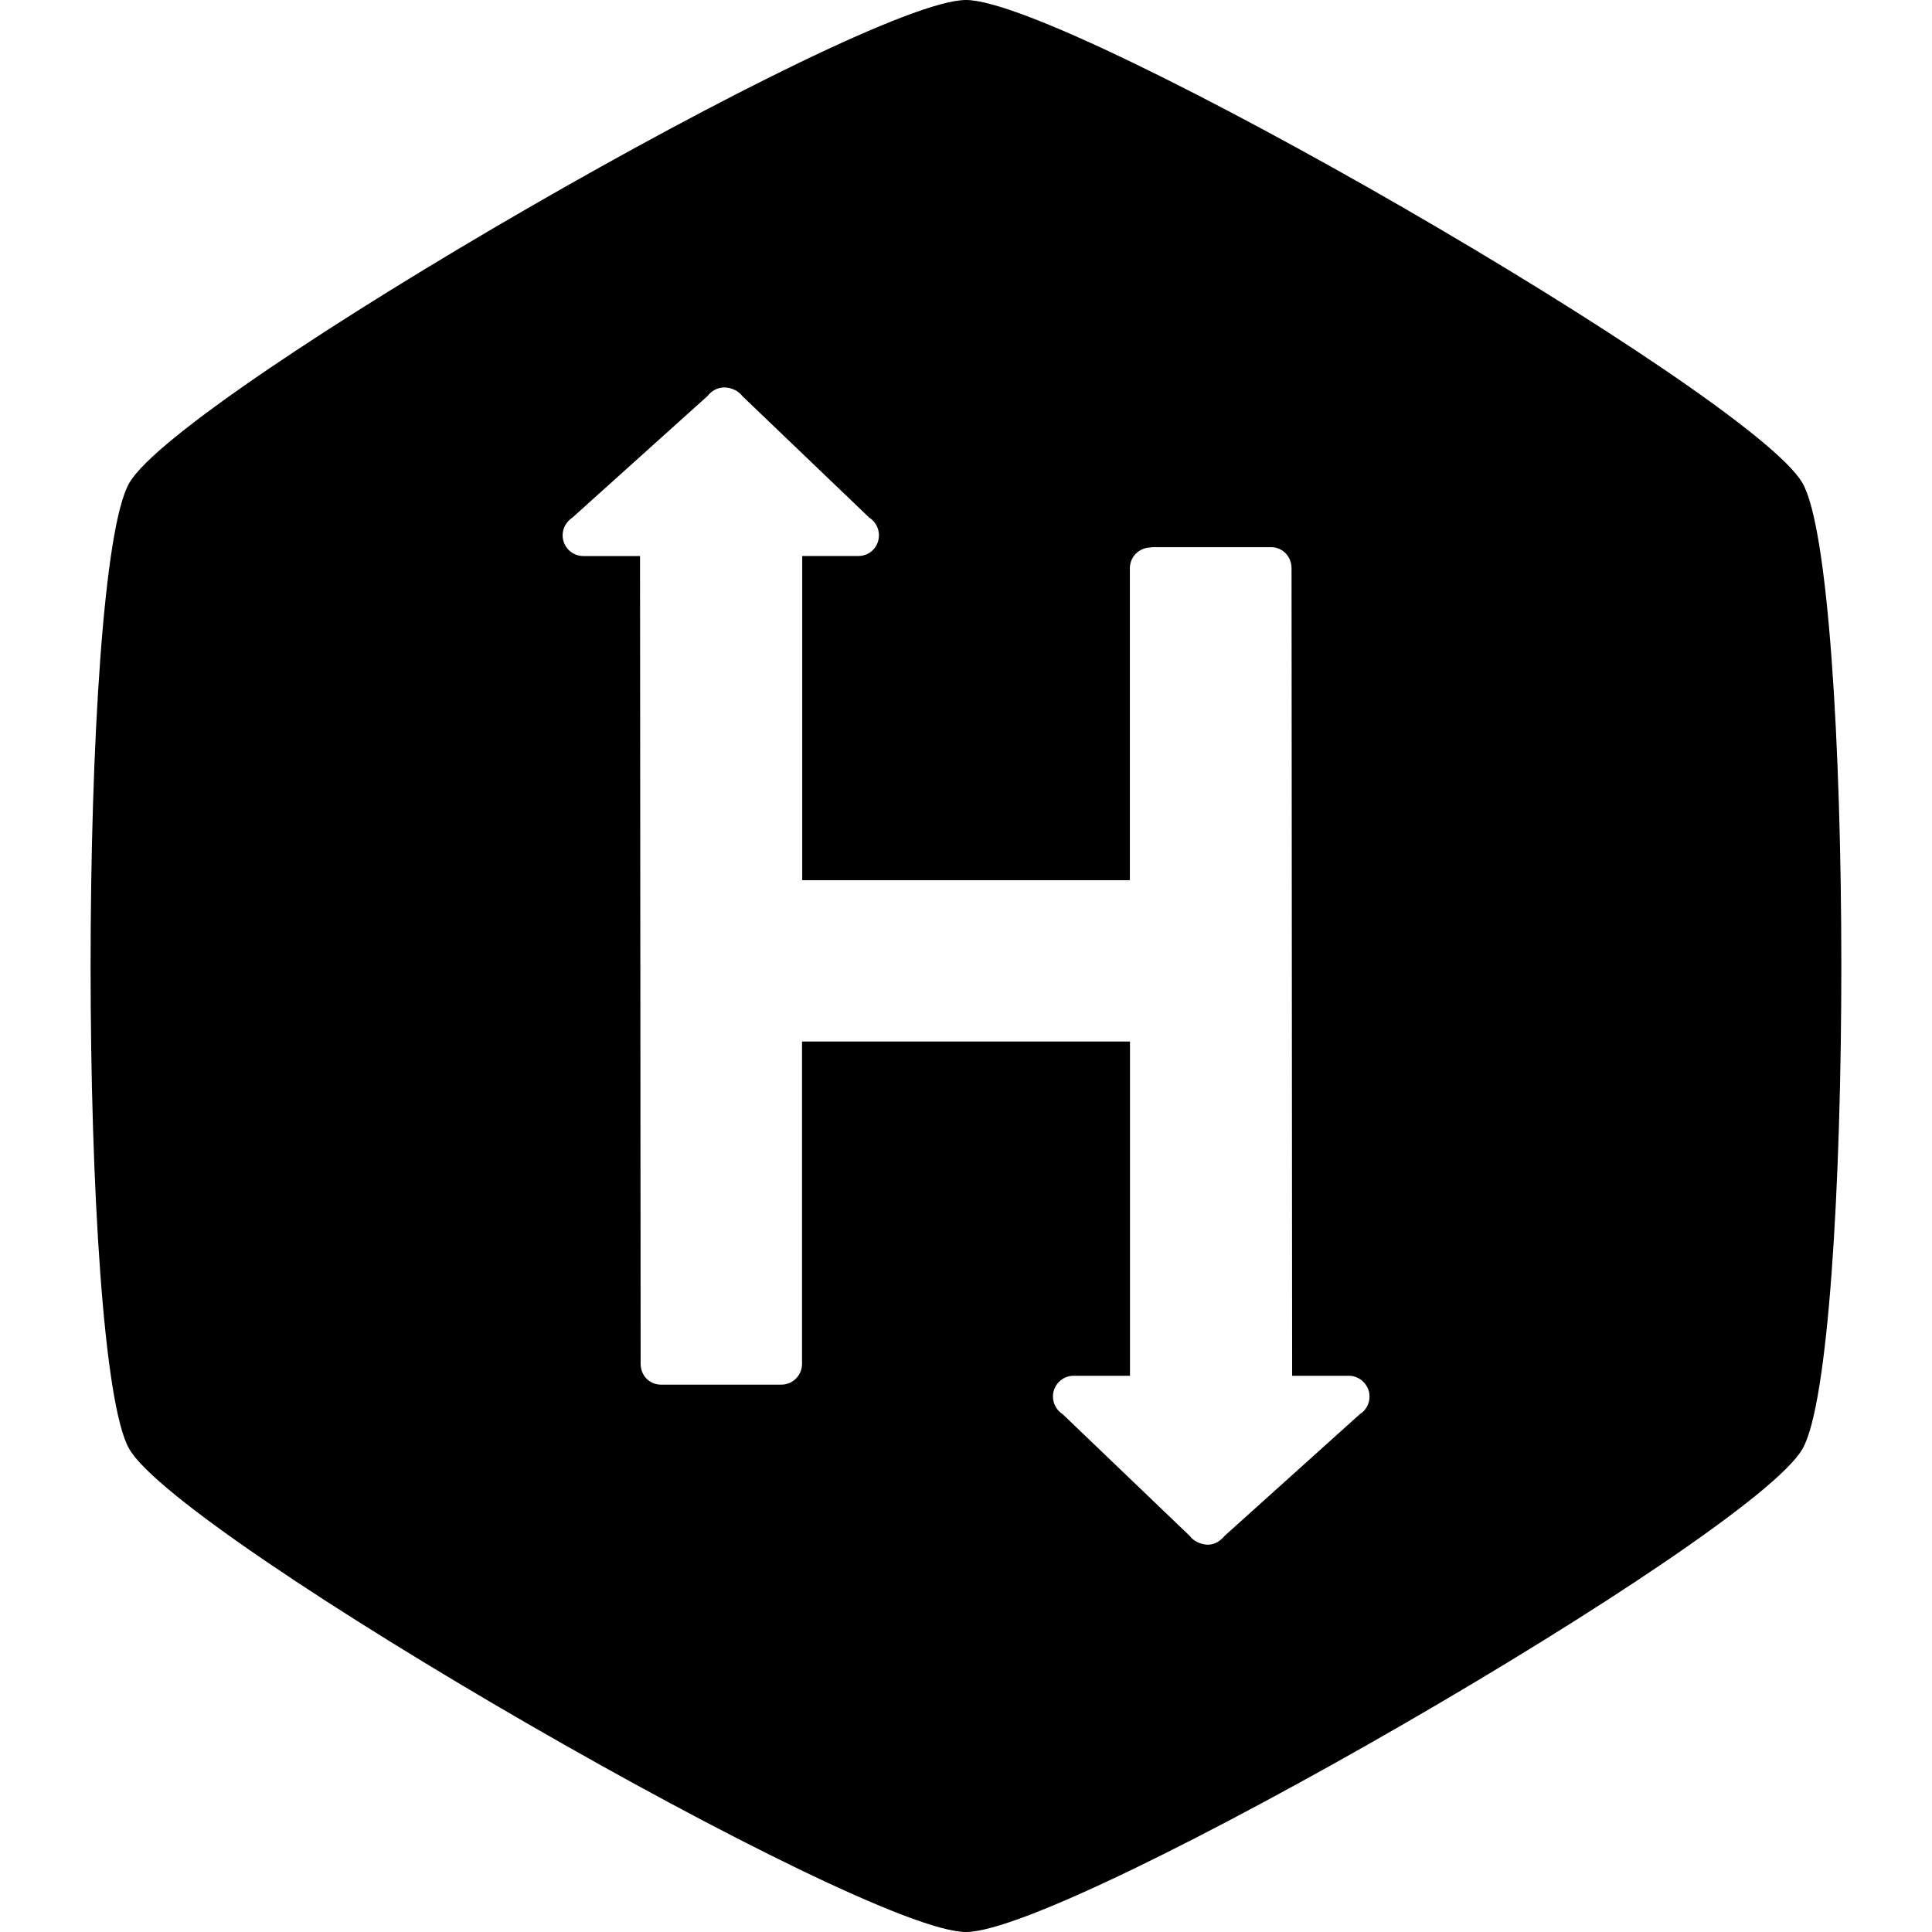
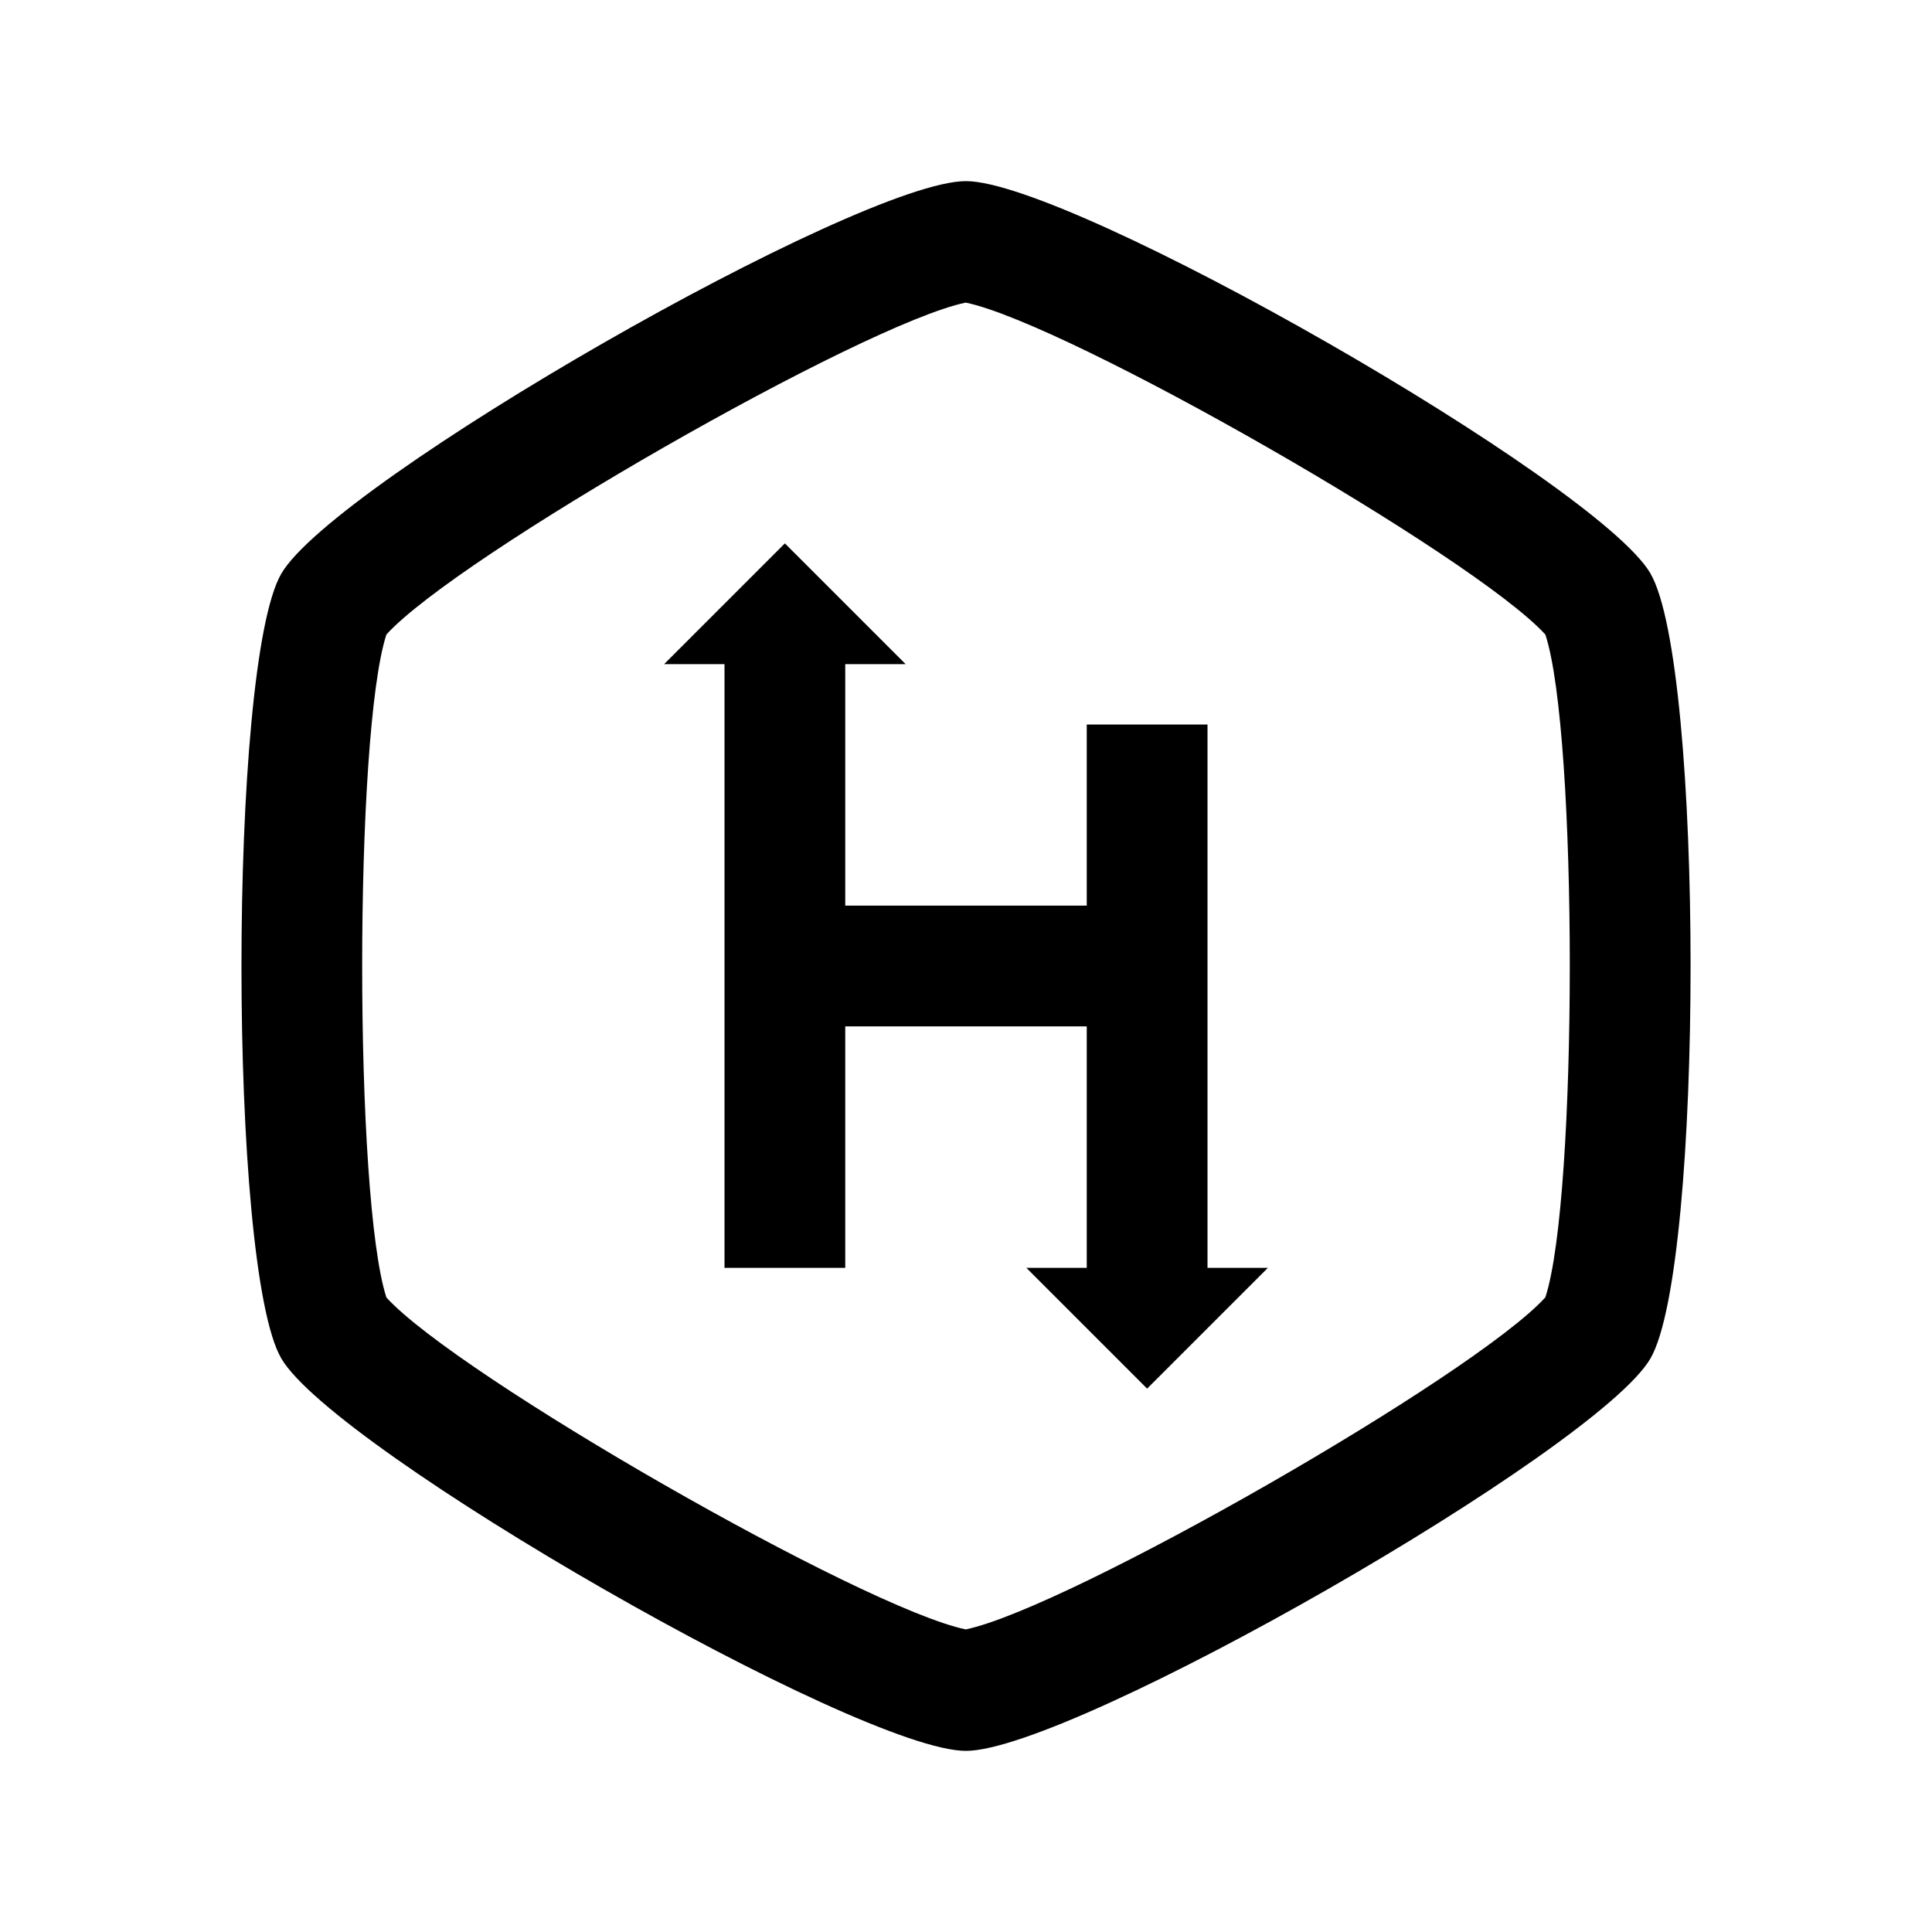
<svg xmlns="http://www.w3.org/2000/svg" fill="#000000" width="800px" height="800px" viewBox="0 0 32 32">
-   <path d="M16 0c1.714 0 13 6.516 13.854 8 0.859 1.484 0.859 14.516 0 16s-12.141 8-13.854 8c-1.714 0-13-6.516-13.859-8-0.854-1.484-0.854-14.516 0-16 0.859-1.484 12.146-8 13.859-8zM19.063 9.068c-0.193 0-0.349 0.151-0.349 0.344v5.167h-5.427v-5.37h0.932c0.188 0 0.339-0.151 0.339-0.344 0-0.125-0.068-0.234-0.161-0.292l-2.099-2.010c-0.063-0.089-0.188-0.146-0.302-0.146-0.109 0-0.214 0.057-0.276 0.141l-2.24 2.016c-0.094 0.063-0.161 0.167-0.161 0.292 0 0.188 0.151 0.344 0.344 0.344h0.938l0.010 13.38c0 0.193 0.146 0.344 0.339 0.344h1.99c0.188 0 0.344-0.151 0.344-0.344v-5.339h5.432v5.536h-0.932c-0.193 0-0.344 0.156-0.344 0.344 0 0.125 0.068 0.234 0.161 0.292l2.104 2.016c0.057 0.083 0.188 0.146 0.302 0.146s0.208-0.063 0.276-0.146l2.24-2.016c0.094-0.057 0.161-0.167 0.161-0.292 0-0.188-0.156-0.344-0.344-0.344h-0.938l-0.010-13.375c0-0.198-0.151-0.349-0.339-0.349h-1.99z" />
+   <path d="M 15.998 3 C 14.225 3 5.535 7.984 4.658 9.504 C 3.78 11.025 3.78 20.983 4.658 22.498 C 5.539 24.017 14.229 29 15.998 29 C 17.762 29 26.452 24.02 27.336 22.502 C 28.223 20.98 28.223 11.014 27.336 9.498 L 27.336 9.496 C 26.445 7.979 17.756 3 15.998 3 z M 15.996 5.012 C 17.693 5.365 24.418 9.217 25.596 10.51 C 26.136 12.151 26.135 19.844 25.596 21.488 C 24.426 22.779 17.695 26.636 15.996 26.988 C 14.298 26.638 7.572 22.783 6.4 21.49 C 5.865 19.842 5.865 12.156 6.4 10.51 C 7.569 9.217 14.297 5.362 15.996 5.012 z M 13 9 L 11 11 L 12 11 L 12 21 L 14 21 L 14 17 L 18 17 L 18 21 L 17 21 L 19 23 L 21 21 L 20 21 L 20 12 L 18 12 L 18 15 L 14 15 L 14 11 L 15 11 L 13 9 z" />
</svg>
